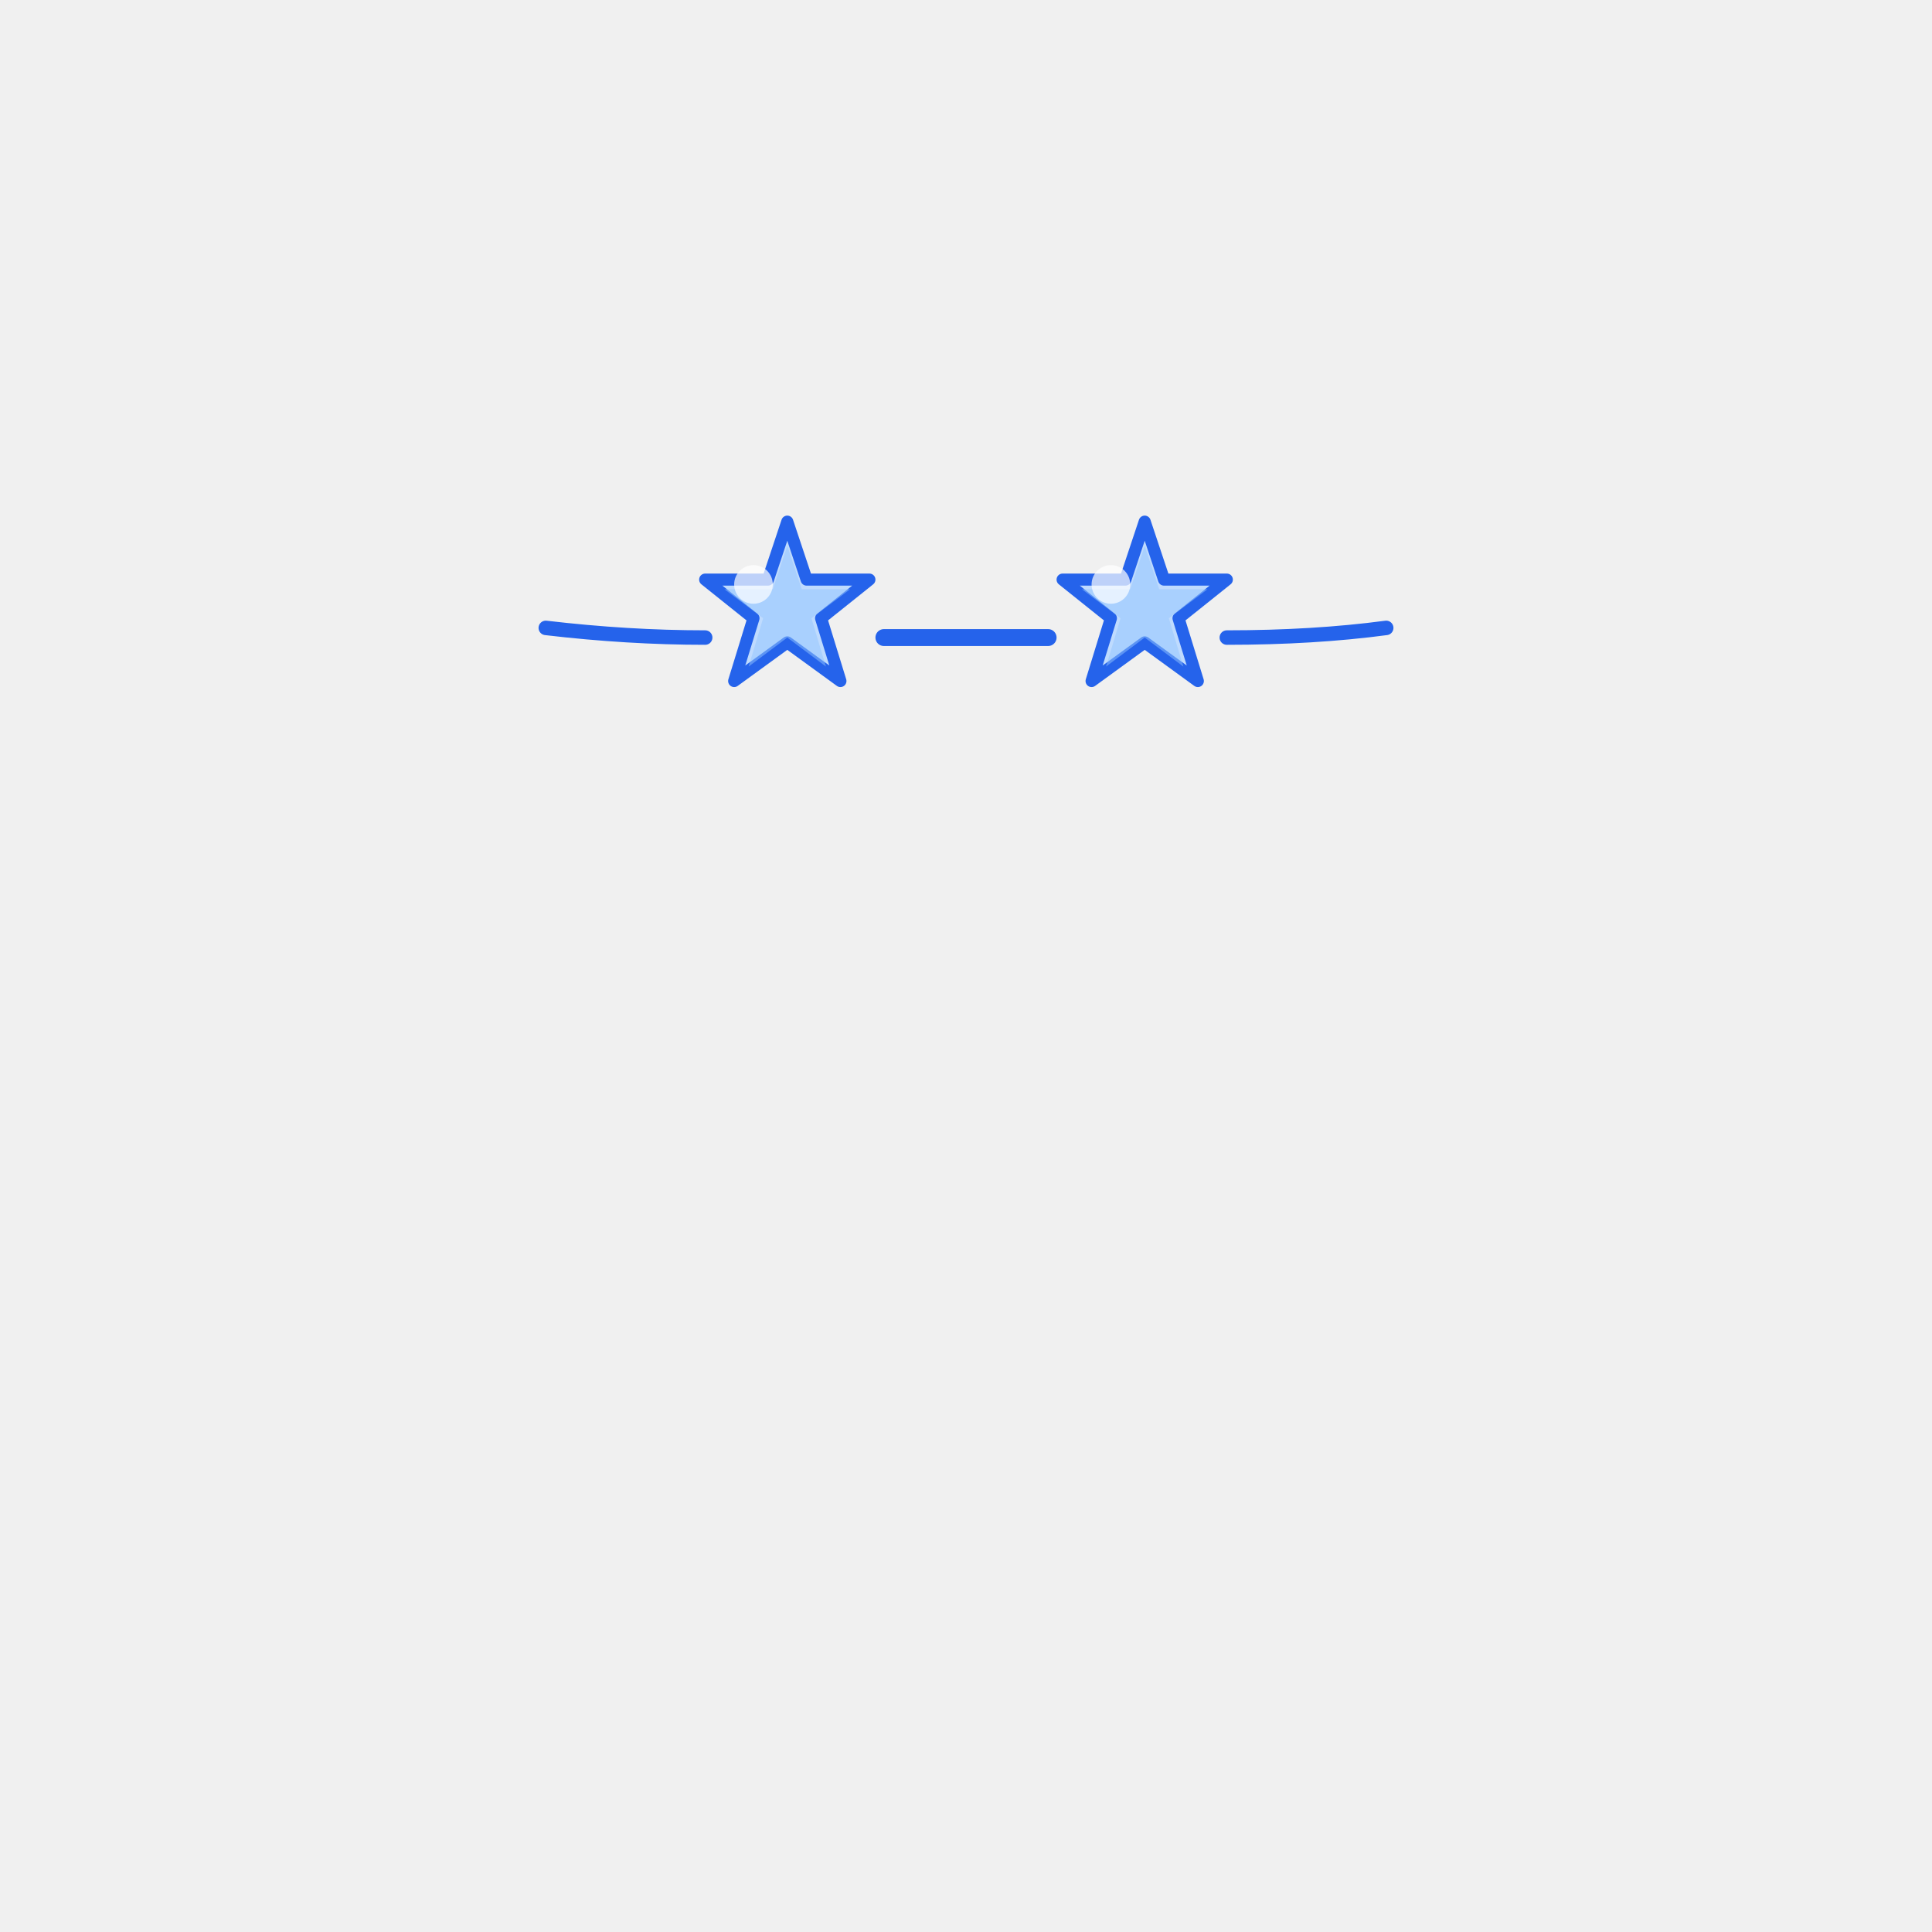
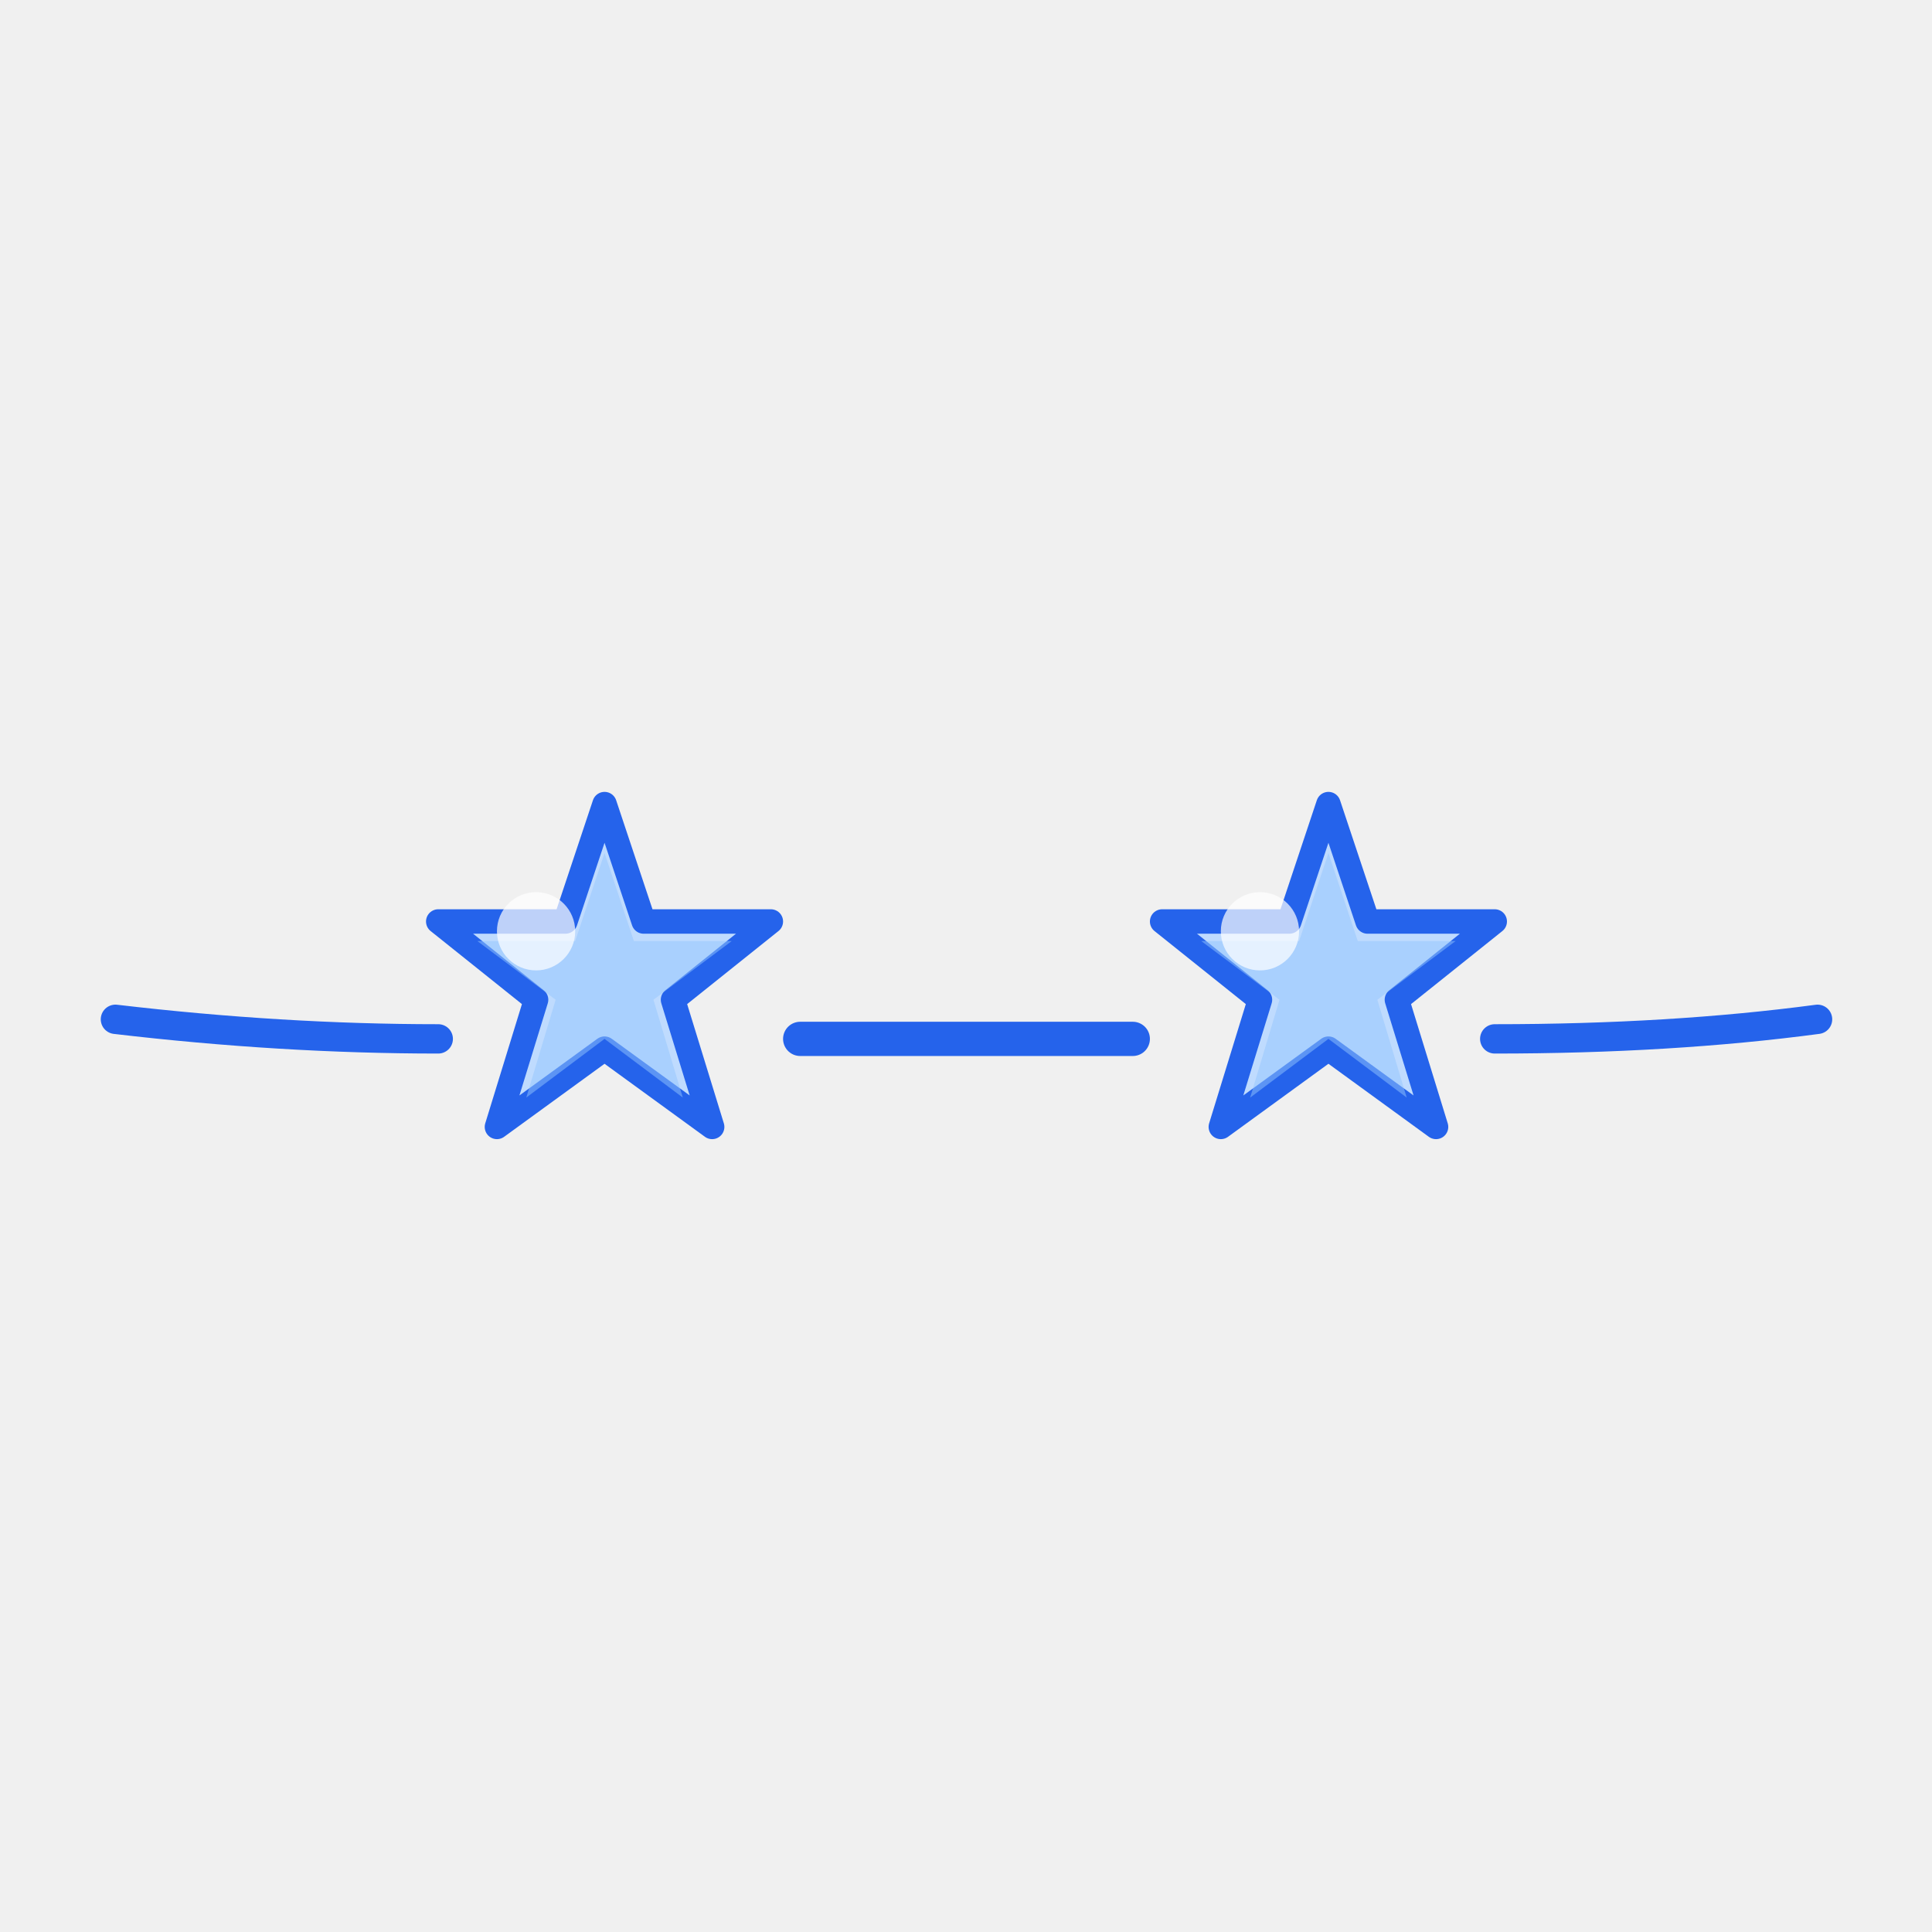
- <svg xmlns="http://www.w3.org/2000/svg" viewBox="0 0 400 400">
+ <svg xmlns="http://www.w3.org/2000/svg" viewBox="101.2 25.8 197.5 197.5">
  <line x1="183" y1="132" x2="217" y2="132" stroke="#2563EB" stroke-width="3.5" stroke-linecap="round" />
  <path d="M163,108 L167,120 L180,120 L170,128 L174,141 L163,133 L152,141 L156,128 L146,120 L159,120Z" fill="#BFDBFE" stroke="#2563EB" stroke-width="2.5" stroke-linejoin="round" />
  <path d="M163,113 L166,122 L176,122 L168,128 L171,138 L163,132 L155,138 L158,128 L150,122 L160,122Z" fill="#93C5FD" opacity="0.5" />
  <circle cx="156" cy="121" r="4" fill="white" opacity="0.7" />
  <path d="M237,108 L241,120 L254,120 L244,128 L248,141 L237,133 L226,141 L230,128 L220,120 L233,120Z" fill="#BFDBFE" stroke="#2563EB" stroke-width="2.5" stroke-linejoin="round" />
  <path d="M237,113 L240,122 L250,122 L242,128 L245,138 L237,132 L229,138 L232,128 L224,122 L234,122Z" fill="#93C5FD" opacity="0.5" />
  <circle cx="230" cy="121" r="4" fill="white" opacity="0.7" />
  <path d="M113,130 Q130,132 146,132" stroke="#2563EB" stroke-width="3" stroke-linecap="round" fill="none" />
  <path d="M254,132 Q272,132 287,130" stroke="#2563EB" stroke-width="3" stroke-linecap="round" fill="none" />
</svg>
